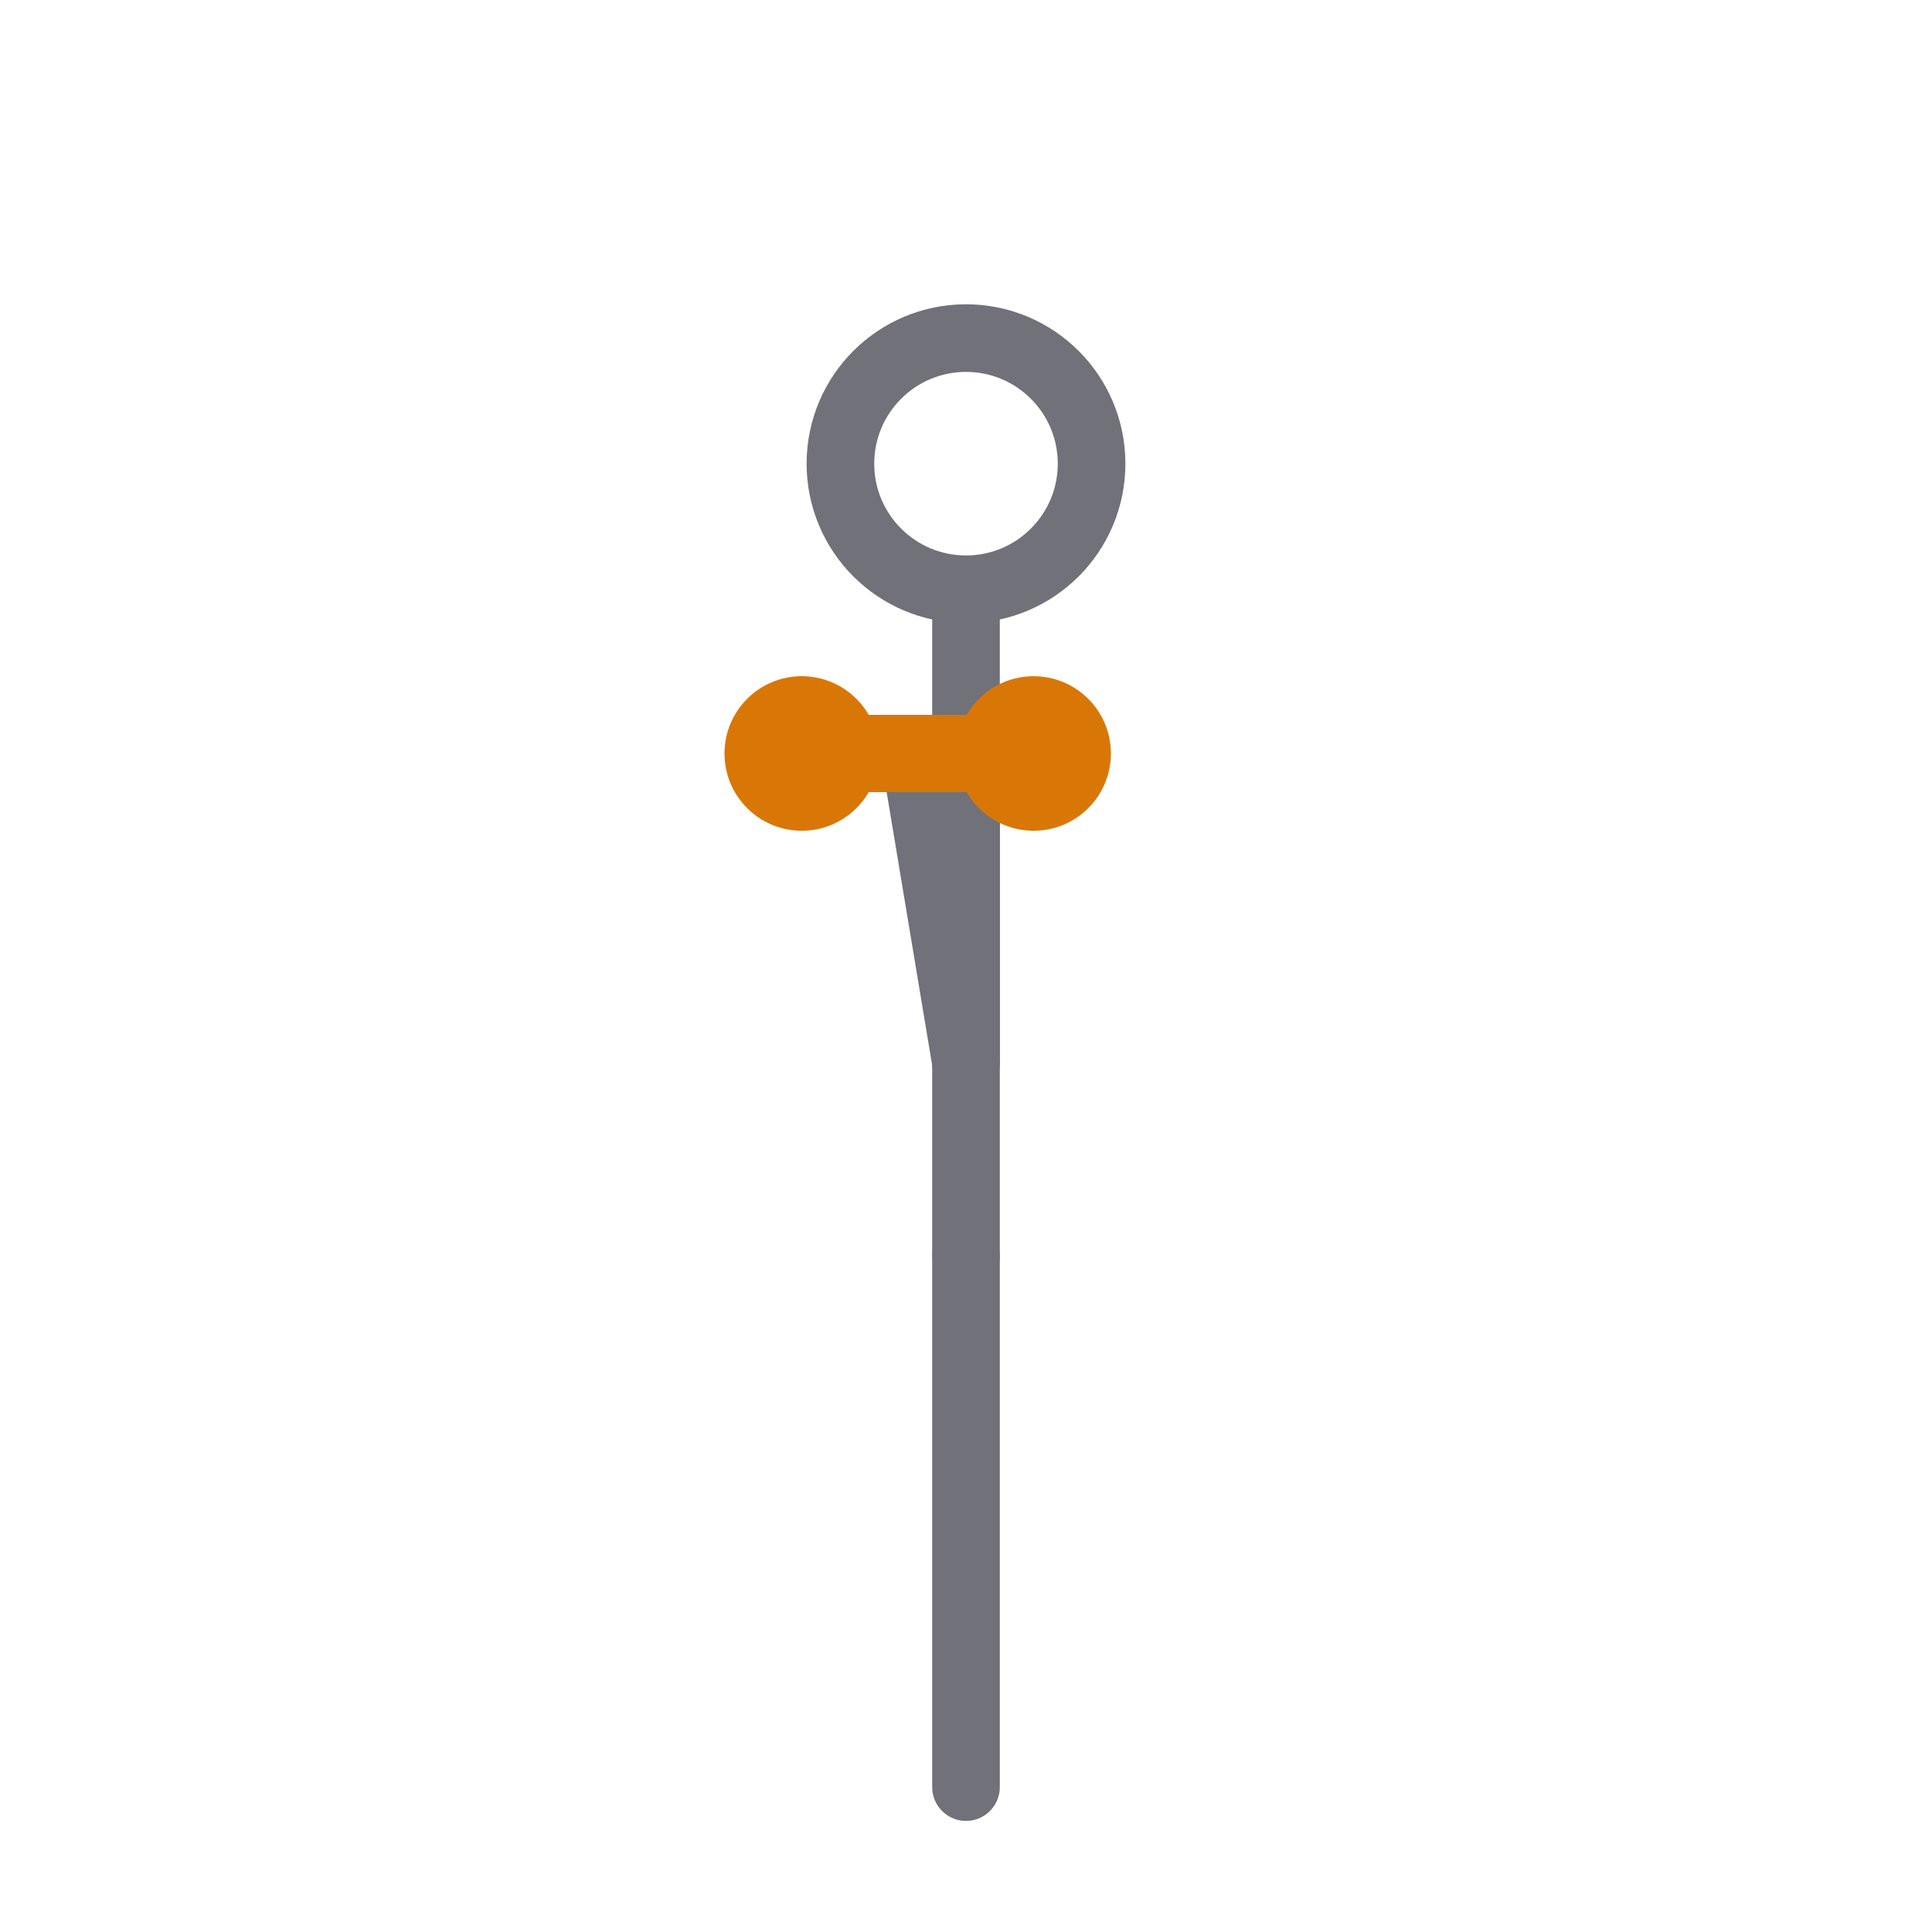
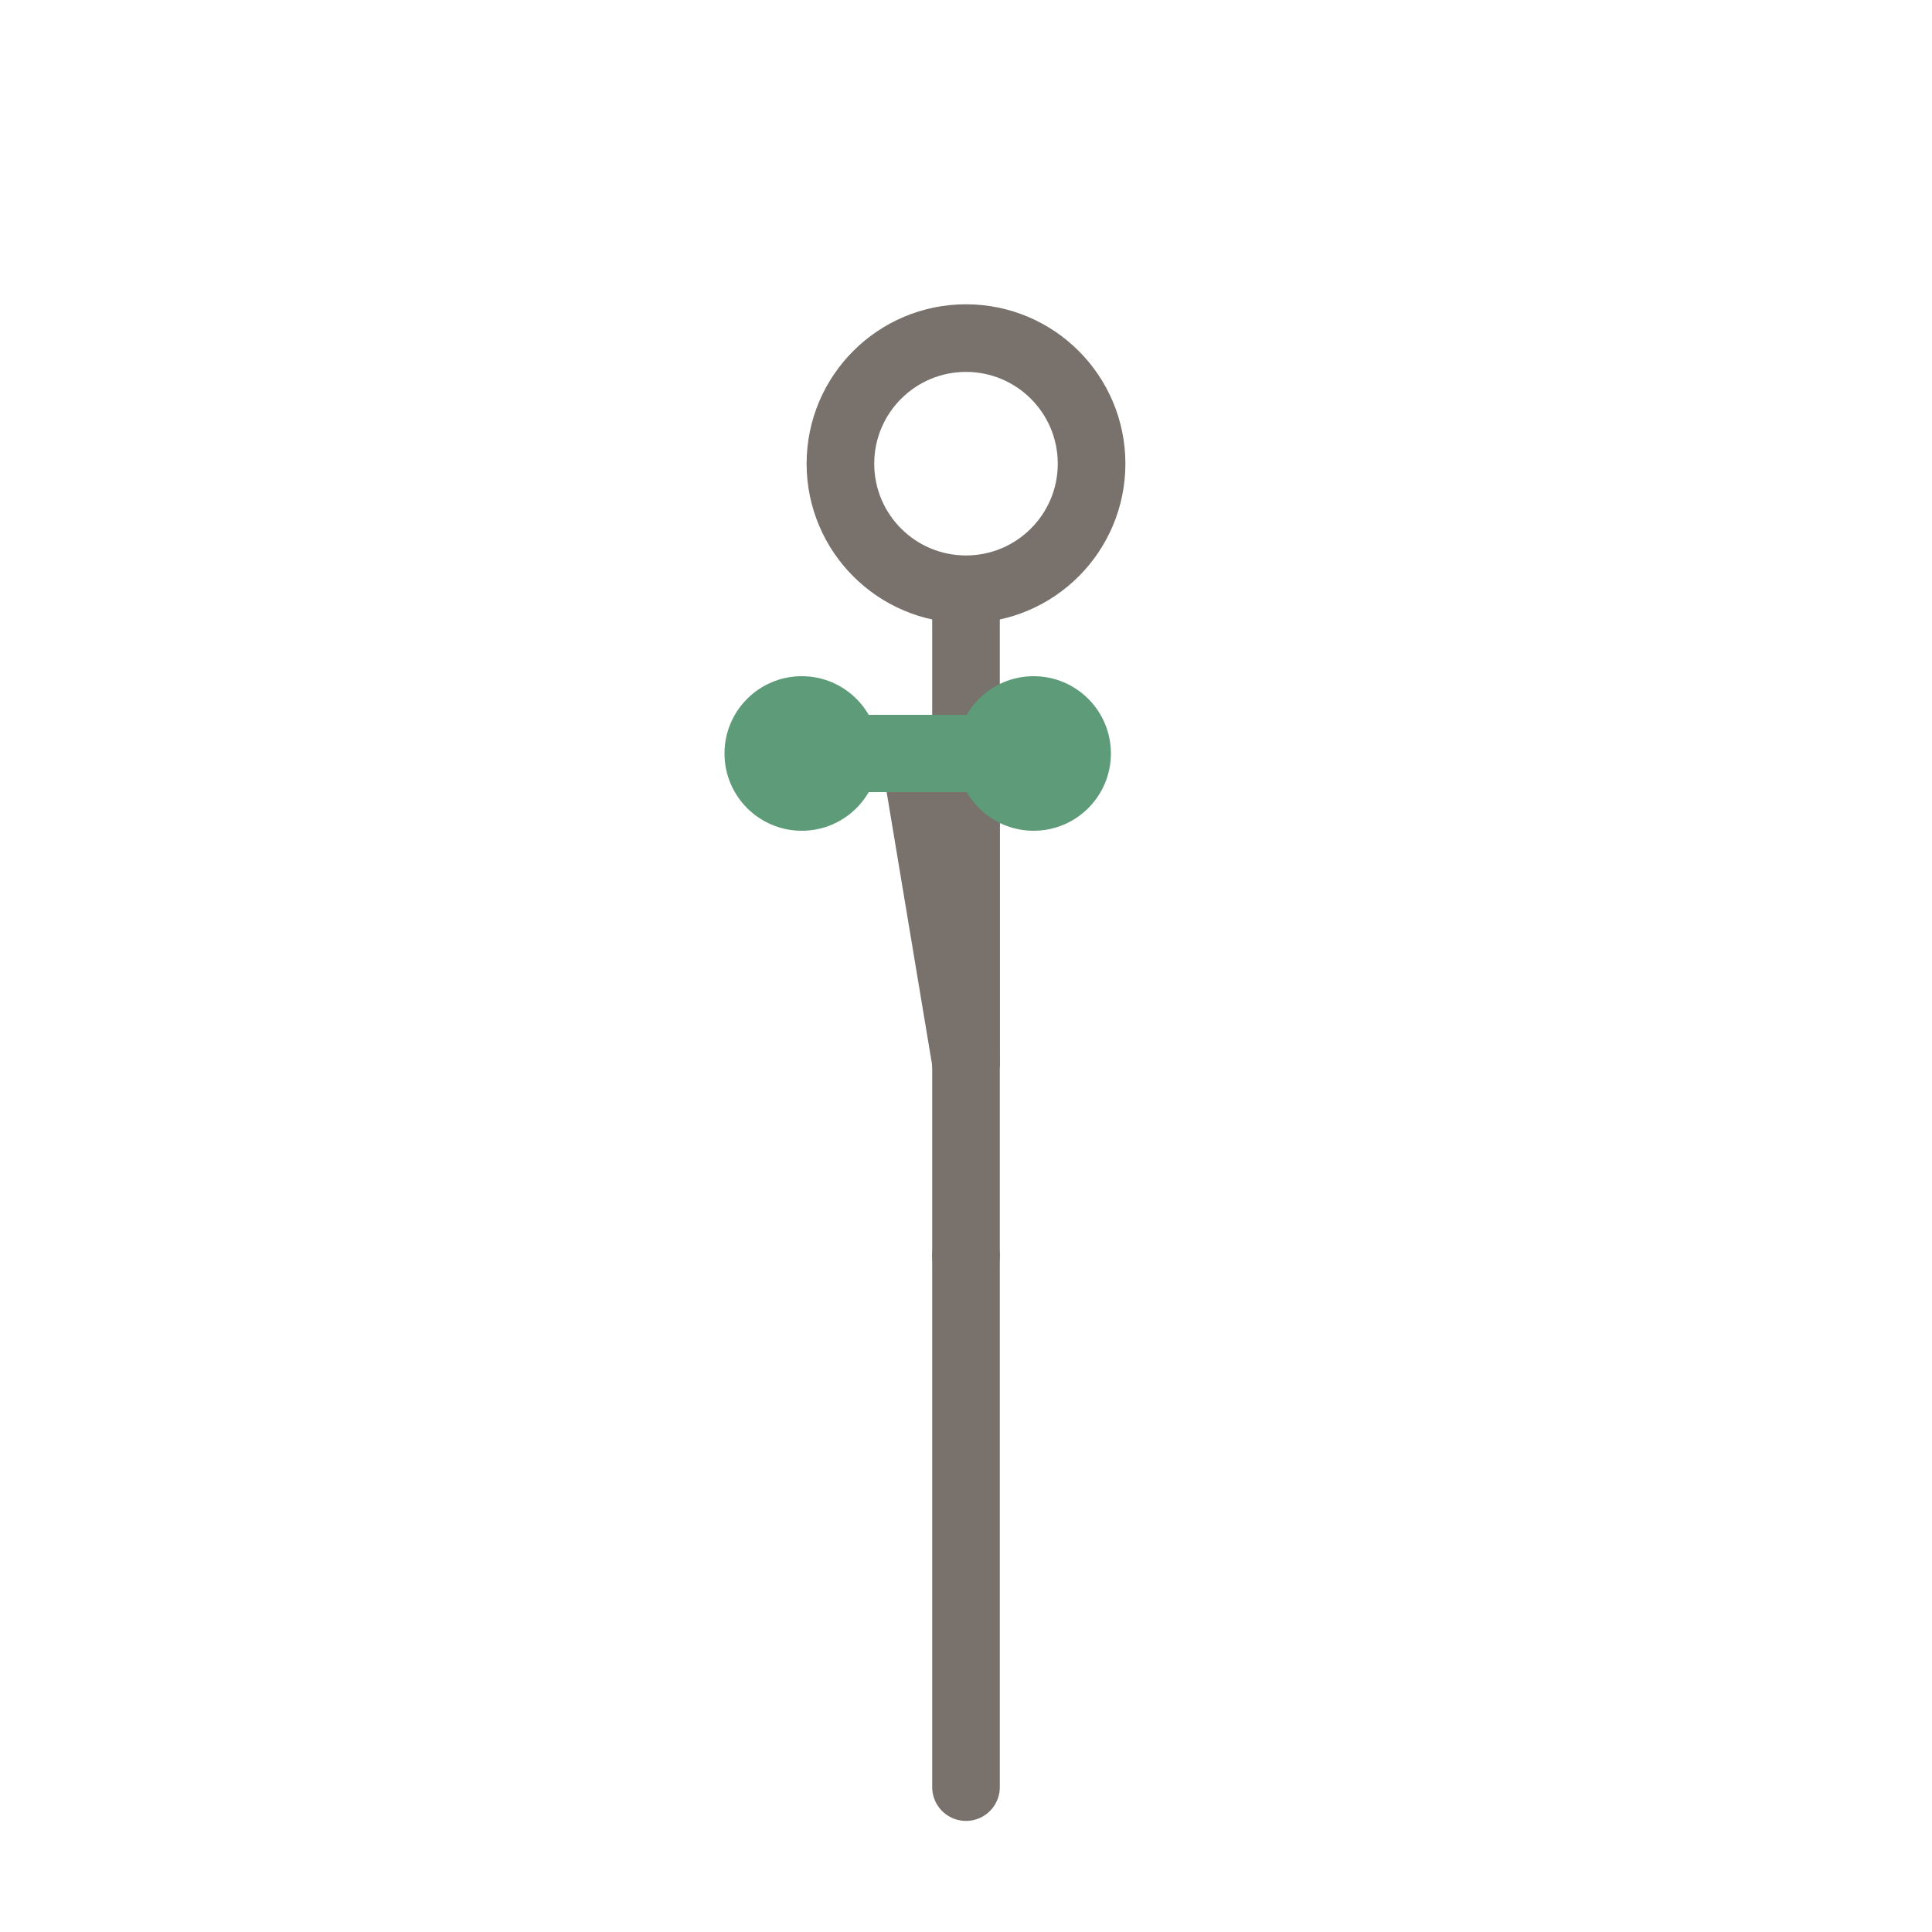
<svg xmlns="http://www.w3.org/2000/svg" viewBox="0 0 200 200">
-   <polyline points="100,62,100,85" stroke="#71717a" stroke-width="7" stroke-linecap="round" stroke-linejoin="round" fill="none" />
-   <circle cx="100" cy="48" r="13" stroke="#71717a" stroke-width="7" stroke-linecap="round" stroke-linejoin="round" fill="none" />
-   <polyline points="100,85,100,130" stroke="#71717a" stroke-width="7" stroke-linecap="round" stroke-linejoin="round" fill="none" />
-   <polyline points="100,130,100,185" stroke="#71717a" stroke-width="7" stroke-linecap="round" stroke-linejoin="round" fill="none" />
-   <polyline points="100,85,100,110" stroke="#71717a" stroke-width="7" stroke-linecap="round" stroke-linejoin="round" fill="none" />
-   <polyline points="100,110,95,80" stroke="#71717a" stroke-width="7" stroke-linecap="round" stroke-linejoin="round" fill="none" />
+   <polyline points="100,62,100,85" stroke="#78716c" stroke-width="7" stroke-linecap="round" stroke-linejoin="round" fill="none" />
+   <circle cx="100" cy="48" r="13" stroke="#78716c" stroke-width="7" stroke-linecap="round" stroke-linejoin="round" fill="none" />
+   <polyline points="100,85,100,130" stroke="#78716c" stroke-width="7" stroke-linecap="round" stroke-linejoin="round" fill="none" />
+   <polyline points="100,130,100,185" stroke="#78716c" stroke-width="7" stroke-linecap="round" stroke-linejoin="round" fill="none" />
+   <polyline points="100,85,100,110" stroke="#78716c" stroke-width="7" stroke-linecap="round" stroke-linejoin="round" fill="none" />
+   <polyline points="100,110,95,80" stroke="#78716c" stroke-width="7" stroke-linecap="round" stroke-linejoin="round" fill="none" />
  <g>
-     <polyline points="85,78,105,78" stroke="#d97706" stroke-width="8" stroke-linecap="round" stroke-linejoin="round" fill="none" />
-     <circle cx="83" cy="78" r="8" fill="#d97706" />
-     <circle cx="107" cy="78" r="8" fill="#d97706" />
+     <polyline points="85,78,105,78" stroke="#5e9b79" stroke-width="8" stroke-linecap="round" stroke-linejoin="round" fill="none" />
+     <circle cx="83" cy="78" r="8" fill="#5e9b79" />
+     <circle cx="107" cy="78" r="8" fill="#5e9b79" />
  </g>
</svg>
